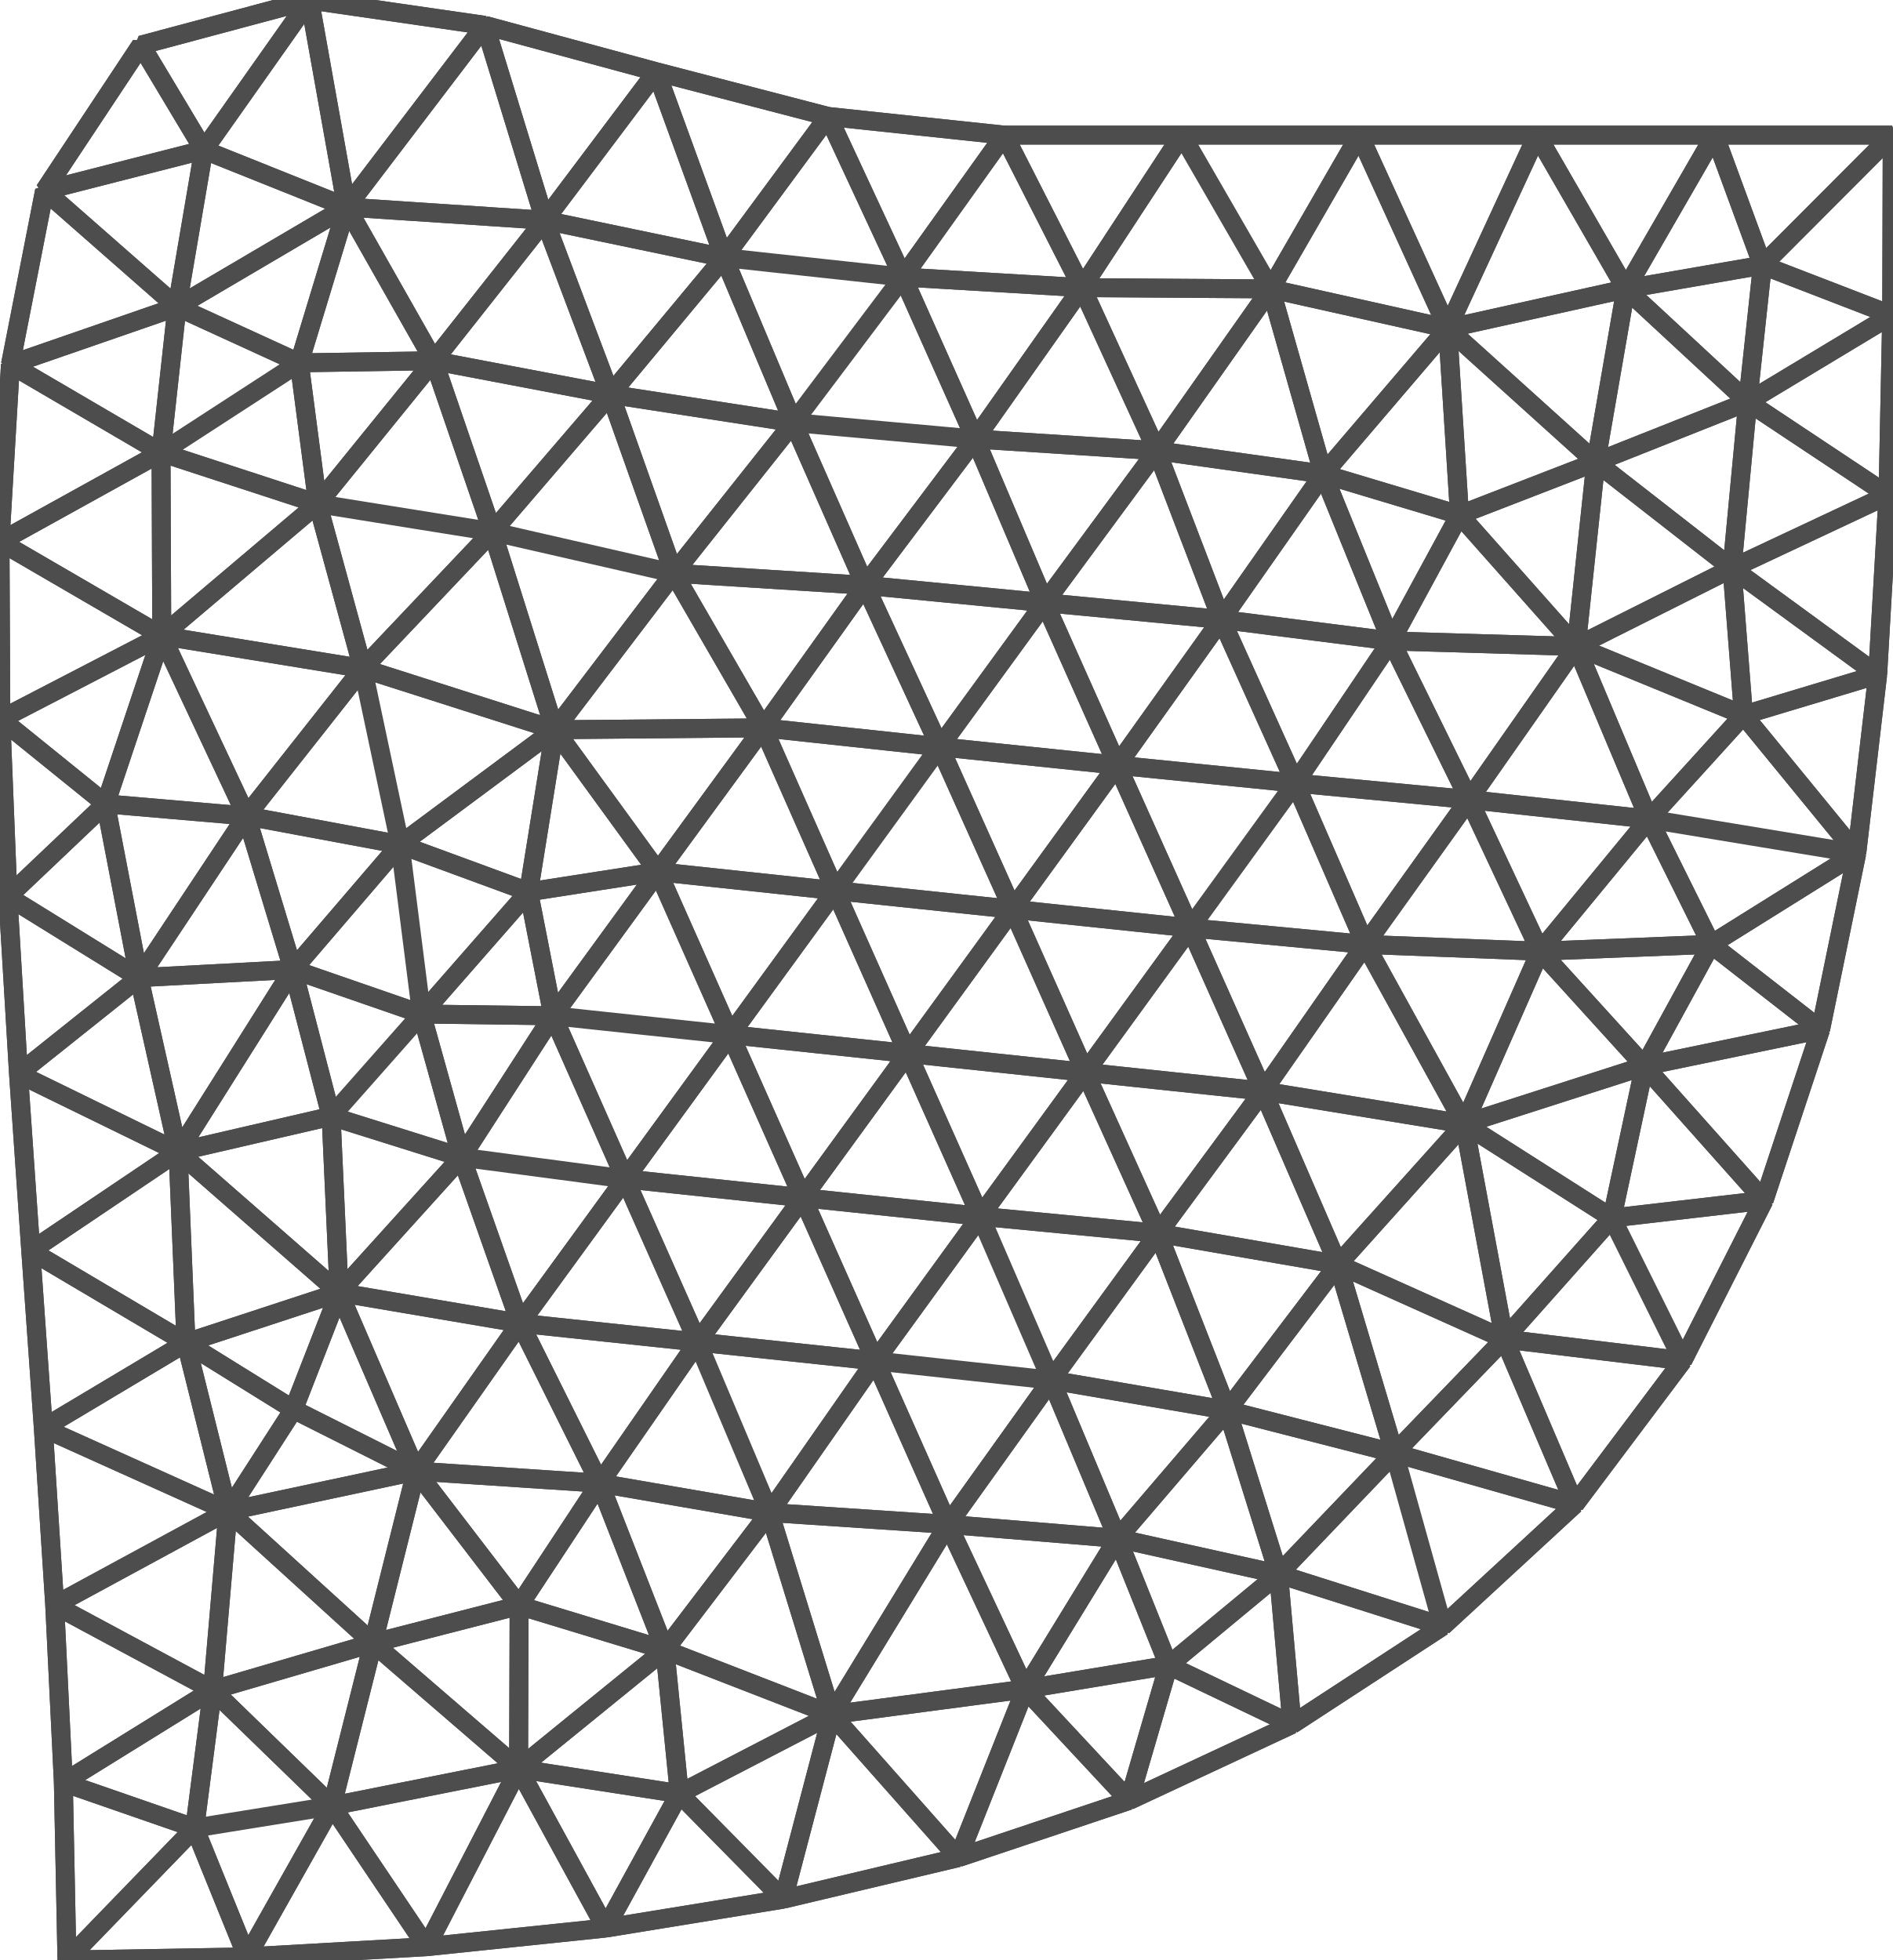
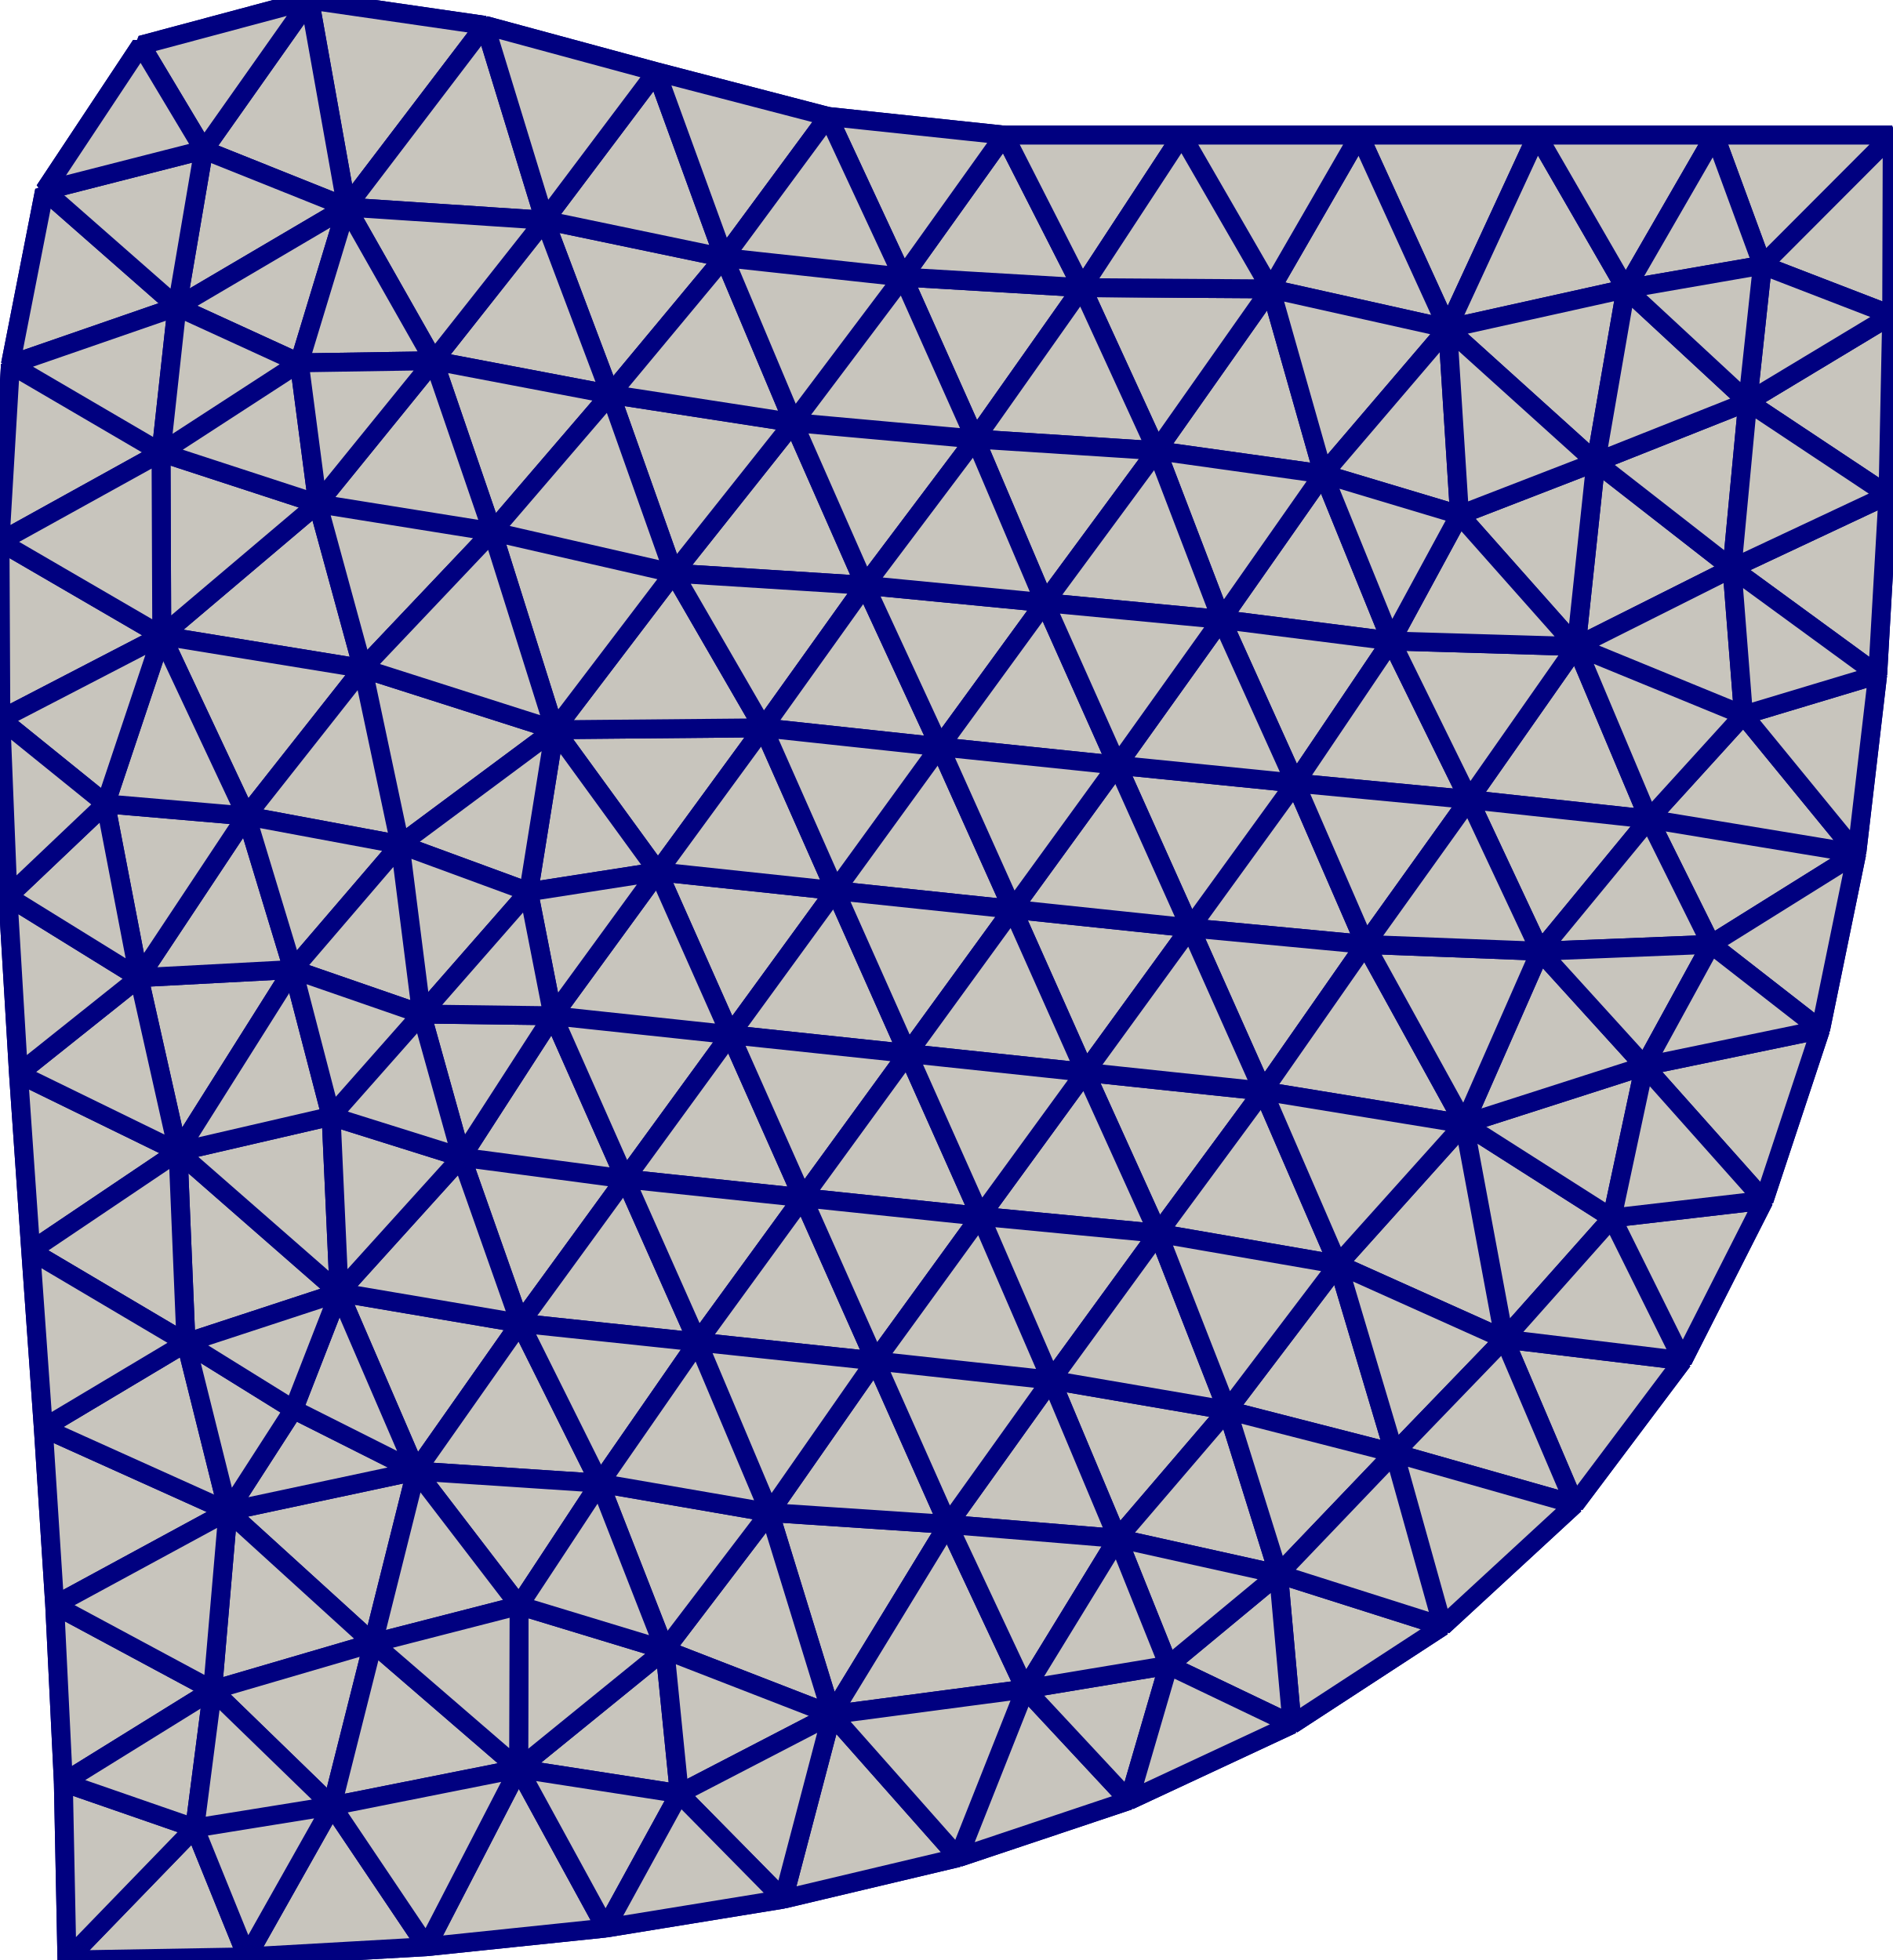
<svg xmlns="http://www.w3.org/2000/svg" viewBox="-3.538 0 100 103.605">
-   <style>path{fill:none;stroke:#4d4d4d;stroke-width:1;stroke-linejoin:bevel}</style>
-   <path d="M0 103.605l9.511-.165M9.511 103.44l9.497-.538M19.008 102.902l9.461-.985M28.469 101.917l9.388-1.528M37.857 100.389l9.254-2.196M47.111 98.193l9.017-3.019M56.128 95.174l8.615-4.02M64.743 91.154l7.96-5.191M72.703 85.963l6.983-6.442M79.686 79.521l5.705-7.597M85.391 71.924l4.298-8.474M89.689 63.45l2.986-9.025M92.675 54.425l1.912-9.315M94.587 45.11l1.106-9.446M95.693 35.664l.546-9.497M96.239 26.167l.195-9.511M96.434 16.656l.028-9.513M96.462 7.143h-9.385M87.077 7.143h-9.384M77.693 7.143h-9.385M68.308 7.143h-9.385M58.923 7.143h-9.384M49.539 7.143l-9.31-.987M40.229 6.156l-9.08-2.362M31.149 3.794l-9.058-2.453M22.091 1.341L12.822 0M12.822 0L3.913 2.386M3.913 2.386l-5.096 7.688M-1.183 10.074l-1.803 9.193M-2.986 19.267l-.552 9.366M-3.538 28.633l.045 9.383M-3.493 38.016l.374 9.377M-3.119 47.393l.559 9.368M-2.56 56.761l.648 9.362M-1.912 66.123l.663 9.361M-1.249 75.484l.602 9.366M-.647 84.85l.457 9.373M-.19 94.223l.19 9.382M37.13 79.951l3.288 10.684 6.142-10.056zM18.45 77.762l-9.939 2.12 7.663 6.971z" />
-   <path d="M8.511 79.882l9.939-2.12-6.475-3.256zM75.96 70.782L73.841 59.41l-6.667 7.427zM13.252 26.627l-8.241 6.979 10.62 1.73zM67.174 66.837l-5.851 7.71 8.823 2.263zM8.511 79.882l-.815 9.453 8.478-2.482z" />
-   <path d="M73.841 59.41l2.119 11.372 5.69-6.398zM22.091 1.341L12.822 0l1.955 10.946zM34.724 13.618l-9.478-1.977 3.469 9.204z" />
-   <path d="M28.715 20.845l-3.469-9.204-5.863 7.428zM14.777 10.946L12.822 0 7.229 7.925zM15.631 35.336l-10.62-1.73 4.471 9.525zM40.418 90.635L37.13 79.951l-5.529 7.261zM36.794 38.473l-11.02.101 5.458 7.505zM75.96 70.782l-8.786-3.945 2.972 9.973zM46.56 80.579l-6.142 10.056 10.225-1.351zM77.693 7.143h-9.385l4.661 10.217z" />
-   <path d="M25.246 11.641l-3.155-10.3-7.314 9.605zM14.382 68.324l-8.51-7.444.419 10.099z" />
-   <path d="M5.872 60.88l8.51 7.444-.422-9.316zM31.149 3.794l-5.903 7.847 9.478 1.977zM63.616 15.271l-6.022 8.552 8.8 1.233zM25.774 38.574l11.02-.101-4.727-8.173zM52.015 72.952l3.509 8.367 5.799-6.772zM12.822 0L3.913 2.386l3.316 5.539zM87.995 30.04l-7.197-5.612-1.036 9.744z" />
-   <path d="M57.594 23.823l6.022-8.552-9.974-.066zM82.385 15.271l-4.692-8.128-4.724 10.217zM68.308 7.143l-4.692 8.128 9.353 2.089zM83.368 56.352l-9.527 3.058 7.809 4.974zM42.178 30.939l-3.788-8.602-6.323 7.963zM5.872 60.88l6.071-9.632-8.135.432z" />
-   <path d="M44.179 14.645l3.82 8.56 5.643-8zM11.943 51.248L5.872 60.88l8.088-1.872zM5.011 33.606l8.241-6.979-8.28-2.705zM69.979 33.881l-3.585-8.825-5.385 7.687zM40.229 6.156l-9.08-2.362 3.575 9.824z" />
-   <path d="M66.394 25.056l-8.8-1.233 3.415 8.92zM55.524 81.319l8.506 1.889-2.707-8.661zM73.841 59.41l9.527-3.058-5.513-6.071zM19.383 19.069l5.863-7.428-10.469-.695zM80.798 24.428l7.197 5.612.831-8.799zM28.715 20.845l-9.332-1.776 3.098 9.037zM38.39 22.337l-9.675-1.492 3.352 9.455zM36.794 38.473l5.384-7.534-10.111-.639zM47.999 23.205l9.595.618-3.952-8.618zM15.631 35.336l-6.149 7.795 8.123 1.514zM15.631 35.336l1.974 9.309 8.169-6.071zM31.601 87.212l-7.732 6.285 8.494 1.315z" />
-   <path d="M49.539 7.143l-5.36 7.502 9.463.56zM11.943 51.248l-2.461-8.117-5.674 8.549zM23.869 93.497l7.732-6.285-7.705-2.343zM28.715 20.845l-6.234 7.261 9.586 2.194zM63.616 15.271l2.778 9.785 6.575-7.696zM83.604 43.298l10.983 1.812-5.985-7.312zM22.481 28.106l3.293 10.468 6.293-8.274zM31.232 46.079l-5.458-7.505-1.376 8.568zM61.323 74.547l2.707 8.661 6.116-6.398zM94.587 45.11l-10.983-1.812 3.285 6.62z" />
-   <path d="M3.808 51.68l5.674-8.549-7.441-.64zM22.481 28.106l-3.098-9.037-6.131 7.558zM17.605 44.645l-8.123-1.514 2.461 8.117zM82.385 15.271l-9.416 2.089 7.829 7.068zM5.816 16.22l8.961-5.274-7.548-3.021zM52.015 72.952l-5.455 7.627 8.964.74zM-.647 84.85l.457 9.373 7.886-4.888zM29.501 62.317l-3.819-8.624-4.831 7.478zM22.481 28.106l-9.229-1.479 2.379 8.709zM-1.183 10.074l-1.803 9.193 8.802-3.047zM64.912 41.392l5.067-7.511-8.97-1.138zM19.008 102.902l9.461-.985-4.6-8.42zM23.945 69.946l5.556-7.629-8.65-1.146zM18.45 77.762l5.495-7.816-9.563-1.622zM95.693 35.664l.546-9.497-8.244 3.873zM35.056 54.693l5.546-7.615-9.37-.999z" />
-   <path d="M40.602 47.078l-3.808-8.605-5.562 7.606zM58.923 7.143h-9.384l4.103 8.062zM79.762 34.172l1.036-9.744-7.204 2.789z" />
-   <path d="M25.682 53.693l9.374 1-3.824-8.614zM14.777 10.946L5.816 16.22l6.461 2.96zM29.501 62.317l5.555-7.624-9.374-1zM37.857 100.389l9.254-2.196-6.693-7.558zM14.382 68.324l9.563 1.622-3.094-8.775zM64.743 91.154l7.96-5.191-8.673-2.755zM89.689 63.45l2.986-9.025-9.307 1.927zM59.362 49.048l5.55-7.656-9.406-.945zM64.912 41.392l9.184.872-4.117-8.383zM28.156 78.402l-4.211-8.456-5.495 7.816zM79.686 79.521l5.705-7.597-9.431-1.142zM59.362 49.048l9.253.874-3.703-8.53zM31.149 3.794l-9.058-2.453 3.155 10.3z" />
-   <path d="M33.33 70.94l-3.829-8.623-5.556 7.629zM-3.538 28.633l.045 9.383 8.504-4.41zM38.883 63.31l-3.827-8.617-5.555 7.624zM22.481 28.106l-6.85 7.23 10.143 3.238z" />
-   <path d="M44.433 55.686l-3.831-8.608-5.546 7.615zM46.122 39.475l-3.944-8.536-5.384 7.534zM38.39 22.337l-3.666-8.719-6.009 7.227zM63.616 15.271l-4.693-8.128-5.281 8.062zM68.308 7.143h-9.385l4.693 8.128zM64.912 41.392l3.703 8.53 5.481-7.658zM-2.56 56.761l.648 9.362 7.784-5.243zM49.539 7.143l-9.31-.987 3.95 8.489zM33.33 70.94l-9.385-.994 4.211 8.456zM38.883 63.31l-9.382-.993 3.829 8.623z" />
-   <path d="M44.433 55.686l-9.377-.993 3.827 8.617zM47.999 23.205l3.674 8.652 5.921-8.034zM44.179 14.645l-9.455-1.027 3.666 8.719zM49.975 48.064l3.839 8.618 5.548-7.634zM44.179 14.645l-5.789 7.692 9.609.868zM46.122 39.475l-9.328-1.002 3.808 8.605zM44.179 14.645l-3.95-8.489-5.505 7.462zM-1.249 75.484l.602 9.366 9.158-4.968zM59.362 49.048l3.844 8.626 5.409-7.752zM63.206 57.674l-9.392-.992 3.851 8.51zM47.999 23.205l-9.609-.868 3.788 8.602zM38.883 63.31l-5.553 7.63 9.389.998zM51.673 31.857l-9.495-.918 3.944 8.536zM46.122 39.475l-5.52 7.603 9.373.986z" />
-   <path d="M59.362 49.048l-5.548 7.634 9.392.992zM49.975 48.064l-9.373-.986 3.831 8.608z" />
-   <path d="M68.615 49.922l-5.409 7.752 10.635 1.736zM49.975 48.064l-5.542 7.622 9.381.996zM47.999 23.205l-5.821 7.734 9.495.918zM51.673 31.857l-5.551 7.618 9.384.972zM8.511 79.882L-.647 84.85l8.343 4.485zM87.077 7.143h-9.384l4.692 8.128zM49.975 48.064l9.387.984-3.856-8.601z" />
-   <path d="M46.122 39.475l3.853 8.589 5.531-7.617zM55.506 40.447l9.406.945-3.903-8.649zM57.594 23.823l-5.921 8.034 9.336.886zM57.665 65.192l-3.851-8.51-5.545 7.61z" />
-   <path d="M44.433 55.686l-5.55 7.624 9.386.982zM63.206 57.674l-5.541 7.518 9.509 1.645z" />
-   <path d="M53.814 56.682l-9.381-.996 3.836 8.606zM37.13 79.951l-8.974-1.549 3.445 8.81zM38.883 63.31l3.836 8.628 5.55-7.646zM42.719 71.938l-5.589 8.013 9.43.628zM73.841 59.41l-10.635-1.736 3.968 9.163z" />
-   <path d="M42.719 71.938l-9.389-.998 3.8 9.011zM33.33 70.94l-5.174 7.462 8.974 1.549zM51.673 31.857l3.833 8.59 5.503-7.704zM57.665 65.192l-9.396-.9 3.746 8.66zM48.269 64.292l-5.55 7.646 9.296 1.014zM42.719 71.938l3.841 8.641 5.455-7.627zM82.385 15.271l-1.587 9.157 8.028-3.187zM7.696 89.335l6.31 6.126 2.168-8.608zM14.382 68.324l6.469-7.153-6.891-2.163zM25.774 38.574l-8.169 6.071 6.793 2.497zM79.762 34.172l-5.666 8.092 9.508 1.034z" />
-   <path d="M69.979 33.881l4.117 8.383 5.666-8.092zM-1.249 75.484l9.76 4.398-2.22-8.903zM72.969 17.36l-6.575 7.696 7.2 2.161z" />
-   <path d="M5.872 60.88l-7.784 5.243 8.203 4.856zM80.798 24.428l-7.829-7.068.625 9.857zM40.418 90.635l6.693 7.558 3.532-8.909zM57.665 65.192l-5.65 7.76 9.308 1.595z" />
-   <path d="M47.111 98.193l9.017-3.019-5.485-5.89zM9.482 43.131l-4.471-9.525-2.97 8.885zM96.239 26.167l.195-9.511-7.608 4.585zM68.615 49.922l5.226 9.488 4.014-9.129zM9.511 103.44l9.497-.538-5.002-7.441zM14.006 95.461l9.863-1.964-7.695-6.644zM83.604 43.298l-9.508-1.034 3.759 8.017z" />
-   <path d="M19.008 102.902l4.861-9.405-9.863 1.964zM-2.56 56.761l8.432 4.119-2.064-9.2zM87.995 30.04l8.244-3.873-7.413-4.926zM-1.912 66.123l.663 9.361 7.54-4.505zM-2.986 19.267l-.552 9.366 8.51-4.711z" />
-   <path d="M5.816 16.22l-8.802 3.047 7.958 4.655zM40.418 90.635l-8.817-3.423.762 7.6zM67.174 66.837l-9.509-1.645 3.658 9.355zM28.156 78.402l-9.706-.64 5.446 7.107zM0 103.605l9.511-.165-2.759-6.81z" />
-   <path d="M-.19 94.223l.19 9.382 6.752-6.975zM96.434 16.656l.028-9.513-6.86 6.876z" />
-   <path d="M96.462 7.143h-9.385l2.525 6.876zM4.972 23.922l8.28 2.705-.975-7.447zM-3.538 28.633l8.549 4.973-.039-9.684zM18.45 77.762l-2.276 9.091 7.722-1.984zM17.605 44.645l-5.662 6.603 6.798 2.353zM46.56 80.579l4.083 8.705 4.881-7.965zM83.604 43.298l-5.749 6.983 9.034-.363zM23.869 93.497l4.6 8.42 3.894-7.105zM5.011 33.606l-8.504 4.41 5.534 4.475zM37.857 100.389l2.561-9.754-8.055 4.177zM94.587 45.11l1.106-9.446-7.091 2.134zM74.096 42.264l-5.481 7.658 9.24.359zM79.762 34.172l3.842 9.126 4.998-5.5zM69.979 33.881l9.783.291-6.168-6.955zM5.816 16.22l-.844 7.702 7.305-4.742zM17.605 44.645l1.136 8.956 5.657-6.459zM19.383 19.069l-4.606-8.123-2.5 8.234z" />
-   <path d="M87.995 30.04l-8.233 4.132 8.84 3.626zM75.96 70.782l9.431 1.142-3.741-7.54zM85.391 71.924l4.298-8.474-8.039.934z" />
-   <path d="M89.689 63.45l-6.321-7.098-1.718 8.032zM79.686 79.521l-3.726-8.739-5.814 6.028z" />
-   <path d="M72.703 85.963l6.983-6.442-9.54-2.711zM92.675 54.425l1.912-9.315-7.698 4.808zM64.03 83.208l8.673 2.755-2.557-9.153zM16.174 86.853l7.695 6.644.027-8.628zM-3.119 47.393l.559 9.368 6.368-5.081zM64.743 91.154l-.713-7.946-5.816 4.82zM77.855 50.281l5.513 6.071 3.521-6.434zM66.394 25.056l3.585 8.825 3.615-6.664zM28.469 101.917l9.388-1.528-5.494-5.577z" />
-   <path d="M64.03 83.208l-8.506-1.889 2.69 6.709zM7.696 89.335L-.19 94.223l6.942 2.407zM-3.119 47.393l6.927 4.287-1.767-9.189zM50.643 89.284l5.485 5.89 2.086-7.146z" />
-   <path d="M55.524 81.319l-4.881 7.965 7.571-1.256zM6.291 70.979l2.22 8.903 3.464-5.376zM20.851 61.171l4.831-7.478-6.941-.092zM95.693 35.664l-7.698-5.624.607 7.758zM31.601 87.212l-3.445-8.81-4.26 6.467zM83.368 56.352l9.307-1.927-5.786-4.507zM87.077 7.143l-4.692 8.128 7.217-1.252zM13.252 26.627l6.131-7.558-7.106.111zM-1.183 10.074l6.999 6.146 1.413-8.295zM-3.493 38.016l.374 9.377 5.16-4.902z" />
-   <path d="M3.913 2.386l-5.096 7.688 8.412-2.149zM88.826 21.241l7.608-4.585-6.832-2.637zM56.128 95.174l8.615-4.02-6.529-3.126zM25.682 53.693l5.55-7.614-6.834 1.063zM18.45 77.762l-4.068-9.438-2.407 6.182zM14.006 95.461l-6.31-6.126-.944 7.295zM9.511 103.44l4.495-7.979-7.254 1.169z" />
-   <path d="M18.741 53.601l6.941.092-1.284-6.551zM82.385 15.271l6.441 5.97.776-7.222zM14.382 68.324l-8.091 2.655 5.684 3.527zM13.96 59.008l6.891 2.163-2.11-7.57zM11.943 51.248l2.017 7.76 4.781-5.407z" />
+   <style>path{fill:#c8c5bd;stroke:navy;stroke-width:1;stroke-linejoin:bevel}</style>
+   <path d="m0 103.605 9.511-.165m0 0 9.497-.538m0 0 9.461-.985m0 0 9.388-1.528m0 0 9.254-2.196m0 0 9.017-3.019m0 0 8.615-4.02m0 0 7.96-5.191m0 0 6.983-6.442m0 0 5.705-7.597m0 0 4.298-8.474m0 0 2.986-9.025m0 0 1.912-9.315m0 0 1.106-9.446m0 0 .546-9.497m0 0 .195-9.511m0 0 .028-9.513m0 0h-9.385m0 0h-9.384m0 0h-9.385m0 0h-9.385m0 0h-9.384m0 0-9.31-.987m0 0-9.08-2.362m0 0-9.058-2.453m0 0L12.822 0m0 0L3.913 2.386m0 0-5.096 7.688m0 0-1.803 9.193m0 0-.552 9.366m0 0 .045 9.383m0 0 .374 9.377m0 0 .559 9.368m0 0 .648 9.362m0 0 .663 9.361m0 0 .602 9.366m0 0 .457 9.373m0 0 .19 9.382m37.13-23.654 3.288 10.684 6.142-10.056zm-18.68-2.189-9.939 2.12 7.663 6.971z" />
+   <path d="m8.511 79.882 9.939-2.12-6.475-3.256zm67.449-9.1L73.841 59.41l-6.667 7.427zM13.252 26.627l-8.241 6.979 10.62 1.73zm53.922 40.21-5.851 7.71 8.823 2.263zM8.511 79.882l-.815 9.453 8.478-2.482zM73.841 59.41l2.119 11.372 5.69-6.398zM22.091 1.341 12.822 0l1.955 10.946zm12.633 12.277-9.478-1.977 3.469 9.204z" />
+   <path d="m28.715 20.845-3.469-9.204-5.863 7.428zm-13.938-9.899L12.822 0 7.229 7.925zm.854 24.39-10.62-1.73 4.471 9.525zm24.787 55.299L37.13 79.951l-5.529 7.261zm-3.624-52.162-11.02.101 5.458 7.505zM75.96 70.782l-8.786-3.945 2.972 9.973zm-29.4 9.797-6.142 10.056 10.225-1.351zM77.693 7.143h-9.385l4.661 10.217z" />
+   <path d="m25.246 11.641-3.155-10.3-7.314 9.605zM14.382 68.324l-8.51-7.444.419 10.099z" />
+   <path d="m5.872 60.88 8.51 7.444-.422-9.316zM31.149 3.794l-5.903 7.847 9.478 1.977zm32.467 11.477-6.022 8.552 8.8 1.233zM25.774 38.574l11.02-.101-4.727-8.173zm26.241 34.378 3.509 8.367 5.799-6.772zM12.822 0 3.913 2.386l3.316 5.539zm75.173 30.04-7.197-5.612-1.036 9.744z" />
+   <path d="m57.594 23.823 6.022-8.552-9.974-.066zm24.791-8.552-4.692-8.128-4.724 10.217zM68.308 7.143l-4.692 8.128 9.353 2.089zm15.06 49.209-9.527 3.058 7.809 4.974zm-41.19-25.413-3.788-8.602-6.323 7.963zM5.872 60.88l6.071-9.632-8.135.432z" />
+   <path d="m44.179 14.645 3.82 8.56 5.643-8zM11.943 51.248 5.872 60.88l8.088-1.872zM5.011 33.606l8.241-6.979-8.28-2.705zm64.968.275-3.585-8.825-5.385 7.687zM40.229 6.156l-9.08-2.362 3.575 9.824z" />
+   <path d="m66.394 25.056-8.8-1.233 3.415 8.92zm-10.87 56.263 8.506 1.889-2.707-8.661zM73.841 59.41l9.527-3.058-5.513-6.071zM19.383 19.069l5.863-7.428-10.469-.695zm61.415 5.359 7.197 5.612.831-8.799zm-52.083-3.583-9.332-1.776 3.098 9.037zm9.675 1.492-9.675-1.492 3.352 9.455zm-1.596 16.136 5.384-7.534-10.111-.639zm11.205-15.268 9.595.618-3.952-8.618zM15.631 35.336l-6.149 7.795 8.123 1.514zm0 0 1.974 9.309 8.169-6.071zm15.97 51.876-7.732 6.285 8.494 1.315z" />
+   <path d="m49.539 7.143-5.36 7.502 9.463.56zM11.943 51.248l-2.461-8.117-5.674 8.549zm11.926 42.249 7.732-6.285-7.705-2.343zm4.846-72.652-6.234 7.261 9.586 2.194zm34.901-5.574 2.778 9.785 6.575-7.696zm19.988 28.027 10.983 1.812-5.985-7.312zM22.481 28.106l3.293 10.468 6.293-8.274zm8.751 17.973-5.458-7.505-1.376 8.568zm30.091 28.468 2.707 8.661 6.116-6.398zM94.587 45.11l-10.983-1.812 3.285 6.62z" />
+   <path d="m3.808 51.68 5.674-8.549-7.441-.64zm18.673-23.574-3.098-9.037-6.131 7.558zm-4.876 16.539-8.123-1.514 2.461 8.117zm64.78-29.374-9.416 2.089 7.829 7.068zm-76.569.949 8.961-5.274-7.548-3.021zm46.199 56.732-5.455 7.627 8.964.74zM-.647 84.85l.457 9.373 7.886-4.888zm30.148-22.533-3.819-8.624-4.831 7.478zm-7.02-34.211-9.229-1.479 2.379 8.709zM-1.183 10.074l-1.803 9.193 8.802-3.047zm66.095 31.318 5.067-7.511-8.97-1.138zm-45.904 61.51 9.461-.985-4.6-8.42zm4.937-32.956 5.556-7.629-8.65-1.146zm-5.495 7.816 5.495-7.816-9.563-1.622zm77.243-42.098.546-9.497-8.244 3.873zM35.056 54.693l5.546-7.615-9.37-.999z" />
+   <path d="m40.602 47.078-3.808-8.605-5.562 7.606zM58.923 7.143h-9.384l4.103 8.062zm20.839 27.029 1.036-9.744-7.204 2.789z" />
+   <path d="m25.682 53.693 9.374 1-3.824-8.614zM14.777 10.946 5.816 16.22l6.461 2.96zm14.724 51.371 5.555-7.624-9.374-1zm8.356 38.072 9.254-2.196-6.693-7.558zM14.382 68.324l9.563 1.622-3.094-8.775zm50.361 22.83 7.96-5.191-8.673-2.755zM89.689 63.45l2.986-9.025-9.307 1.927zM59.362 49.048l5.55-7.656-9.406-.945zm5.55-7.656 9.184.872-4.117-8.383zm-36.756 37.01-4.211-8.456-5.495 7.816zm51.53 1.119 5.705-7.597-9.431-1.142zM59.362 49.048l9.253.874-3.703-8.53zM31.149 3.794l-9.058-2.453 3.155 10.3z" />
+   <path d="m33.33 70.94-3.829-8.623-5.556 7.629zM-3.538 28.633l.045 9.383 8.504-4.41zM38.883 63.31l-3.827-8.617-5.555 7.624zM22.481 28.106l-6.85 7.23 10.143 3.238z" />
+   <path d="m44.433 55.686-3.831-8.608-5.546 7.615zm1.689-16.211-3.944-8.536-5.384 7.534zM38.39 22.337l-3.666-8.719-6.009 7.227zm25.226-7.066-4.693-8.128-5.281 8.062zm4.692-8.128h-9.385l4.693 8.128zm-3.396 34.249 3.703 8.53 5.481-7.658zM-2.56 56.761l.648 9.362 7.784-5.243zM49.539 7.143l-9.31-.987 3.95 8.489zM33.33 70.94l-9.385-.994 4.211 8.456zm5.553-7.63-9.382-.993 3.829 8.623z" />
+   <path d="m44.433 55.686-9.377-.993 3.827 8.617zm3.566-32.481 3.674 8.652 5.921-8.034zm-3.82-8.56-9.455-1.027 3.666 8.719zm5.796 33.419 3.839 8.618 5.548-7.634zm-5.796-33.419-5.789 7.692 9.609.868zm1.943 24.83-9.328-1.002 3.808 8.605zm-1.943-24.83-3.95-8.489-5.505 7.462zM-1.249 75.484l.602 9.366 9.158-4.968zm60.611-26.436 3.844 8.626 5.409-7.752zm3.844 8.626-9.392-.992 3.851 8.51zM47.999 23.205l-9.609-.868 3.788 8.602zM38.883 63.31l-5.553 7.63 9.389.998zm12.79-31.453-9.495-.918 3.944 8.536zm-5.551 7.618-5.52 7.603 9.373.986z" />
+   <path d="m59.362 49.048-5.548 7.634 9.392.992zm-9.387-.984-9.373-.986 3.831 8.608z" />
+   <path d="m68.615 49.922-5.409 7.752 10.635 1.736zm-18.64-1.858-5.542 7.622 9.381.996zm-1.976-24.859-5.821 7.734 9.495.918zm3.674 8.652-5.551 7.618 9.384.972zM8.511 79.882-.647 84.85l8.343 4.485zM87.077 7.143h-9.384l4.692 8.128zM49.975 48.064l9.387.984-3.856-8.601z" />
+   <path d="m46.122 39.475 3.853 8.589 5.531-7.617zm9.384.972 9.406.945-3.903-8.649zm2.088-16.624-5.921 8.034 9.336.886zm.071 41.369-3.851-8.51-5.545 7.61zM44.433 55.686l-5.55 7.624 9.386.982zm18.773 1.988-5.541 7.518 9.509 1.645z" />
+   <path d="m53.814 56.682-9.381-.996 3.836 8.606zM37.13 79.951l-8.974-1.549 3.445 8.81zm1.753-16.641 3.836 8.628 5.55-7.646zm3.836 8.628-5.589 8.013 9.43.628zM73.841 59.41l-10.635-1.736 3.968 9.163z" />
+   <path d="m42.719 71.938-9.389-.998 3.8 9.011zm-9.389-.998-5.174 7.462 8.974 1.549zm18.343-39.083 3.833 8.59 5.503-7.704zm5.992 33.335-9.396-.9 3.746 8.66zm-9.396-.9-5.55 7.646 9.296 1.014zm-5.55 7.646 3.841 8.641 5.455-7.627zm39.666-56.667-1.587 9.157 8.028-3.187zM7.696 89.335l6.31 6.126 2.168-8.608zm6.686-21.011 6.469-7.153-6.891-2.163zm11.392-29.75-8.169 6.071 6.793 2.497zm53.988-4.402-5.666 8.092 9.508 1.034z" />
+   <path d="m69.979 33.881 4.117 8.383 5.666-8.092zM-1.249 75.484l9.76 4.398-2.22-8.903zM72.969 17.36l-6.575 7.696 7.2 2.161z" />
+   <path d="m5.872 60.88-7.784 5.243 8.203 4.856zm74.926-36.452-7.829-7.068.625 9.857zm-40.38 66.207 6.693 7.558 3.532-8.909zm17.247-25.443-5.65 7.76 9.308 1.595zM47.111 98.193l9.017-3.019-5.485-5.89zM9.482 43.131l-4.471-9.525-2.97 8.885zm86.757-16.964.195-9.511-7.608 4.585zM68.615 49.922l5.226 9.488 4.014-9.129zM9.511 103.44l9.497-.538-5.002-7.441zm4.495-7.979 9.863-1.964-7.695-6.644zm69.598-52.163-9.508-1.034 3.759 8.017z" />
+   <path d="m19.008 102.902 4.861-9.405-9.863 1.964zM-2.56 56.761l8.432 4.119-2.064-9.2zM87.995 30.04l8.244-3.873-7.413-4.926zM-1.912 66.123l.663 9.361 7.54-4.505zm-1.074-46.856-.552 9.366 8.51-4.711zM5.816 16.22l-8.802 3.047 7.958 4.655zm34.602 74.415-8.817-3.423.762 7.6zm26.756-23.798-9.509-1.645 3.658 9.355zM28.156 78.402l-9.706-.64 5.446 7.107zM0 103.605l9.511-.165-2.759-6.81z" />
+   <path d="m-.19 94.223.19 9.382 6.752-6.975zm96.624-77.567.028-9.513-6.86 6.876zM96.462 7.143h-9.385l2.525 6.876zM4.972 23.922l8.28 2.705-.975-7.447zm-8.51 4.711 8.549 4.973-.039-9.684zM18.45 77.762l-2.276 9.091 7.722-1.984zm-.845-33.117-5.662 6.603 6.798 2.353zM46.56 80.579l4.083 8.705 4.881-7.965zm37.044-37.281-5.749 6.983 9.034-.363zM23.869 93.497l4.6 8.42 3.894-7.105zM5.011 33.606l-8.504 4.41 5.534 4.475zm32.846 66.783 2.561-9.754-8.055 4.177zm56.73-55.279 1.106-9.446-7.091 2.134zm-20.491-2.846-5.481 7.658 9.24.359zm5.666-8.092 3.842 9.126 4.998-5.5zm-9.783-.291 9.783.291-6.168-6.955zM5.816 16.22l-.844 7.702 7.305-4.742zm11.789 28.425 1.136 8.956 5.657-6.459zm1.778-25.576-4.606-8.123-2.5 8.234zM87.995 30.04l-8.233 4.132 8.84 3.626zM75.96 70.782l9.431 1.142-3.741-7.54zm9.431 1.142 4.298-8.474-8.039.934z" />
+   <path d="m89.689 63.45-6.321-7.098-1.718 8.032zM79.686 79.521l-3.726-8.739-5.814 6.028z" />
+   <path d="m72.703 85.963 6.983-6.442-9.54-2.711zm19.972-31.538 1.912-9.315-7.698 4.808zM64.03 83.208l8.673 2.755-2.557-9.153zm-47.856 3.645 7.695 6.644.027-8.628zm-19.293-39.46.559 9.368 6.368-5.081zm67.862 43.761-.713-7.946-5.816 4.82zm13.112-40.873 5.513 6.071 3.521-6.434zM66.394 25.056l3.585 8.825 3.615-6.664zm-37.925 76.861 9.388-1.528-5.494-5.577z" />
+   <path d="m64.03 83.208-8.506-1.889 2.69 6.709zM7.696 89.335-.19 94.223l6.942 2.407zM-3.119 47.393l6.927 4.287-1.767-9.189zm53.762 41.891 5.485 5.89 2.086-7.146z" />
+   <path d="m55.524 81.319-4.881 7.965 7.571-1.256zM6.291 70.979l2.22 8.903 3.464-5.376zm14.56-9.808 4.831-7.478-6.941-.092zm74.842-25.507-7.698-5.624.607 7.758zM31.601 87.212l-3.445-8.81-4.26 6.467zm51.767-30.86 9.307-1.927-5.786-4.507zm3.709-49.209-4.692 8.128 7.217-1.252zM13.252 26.627l6.131-7.558-7.106.111zM-1.183 10.074l6.999 6.146 1.413-8.295zm-2.31 27.942.374 9.377 5.16-4.902z" />
+   <path d="m3.913 2.386-5.096 7.688 8.412-2.149zm84.913 18.855 7.608-4.585-6.832-2.637zM56.128 95.174l8.615-4.02-6.529-3.126zM25.682 53.693l5.55-7.614-6.834 1.063zM18.45 77.762l-4.068-9.438-2.407 6.182zm-4.444 17.699-6.31-6.126-.944 7.295zm-4.495 7.979 4.495-7.979-7.254 1.169z" />
+   <path d="m18.741 53.601 6.941.092-1.284-6.551zm63.644-38.33 6.441 5.97.776-7.222zM14.382 68.324l-8.091 2.655 5.684 3.527zm-.422-9.316 6.891 2.163-2.11-7.57zm-2.017-7.76 2.017 7.76 4.781-5.407z" />
</svg>
